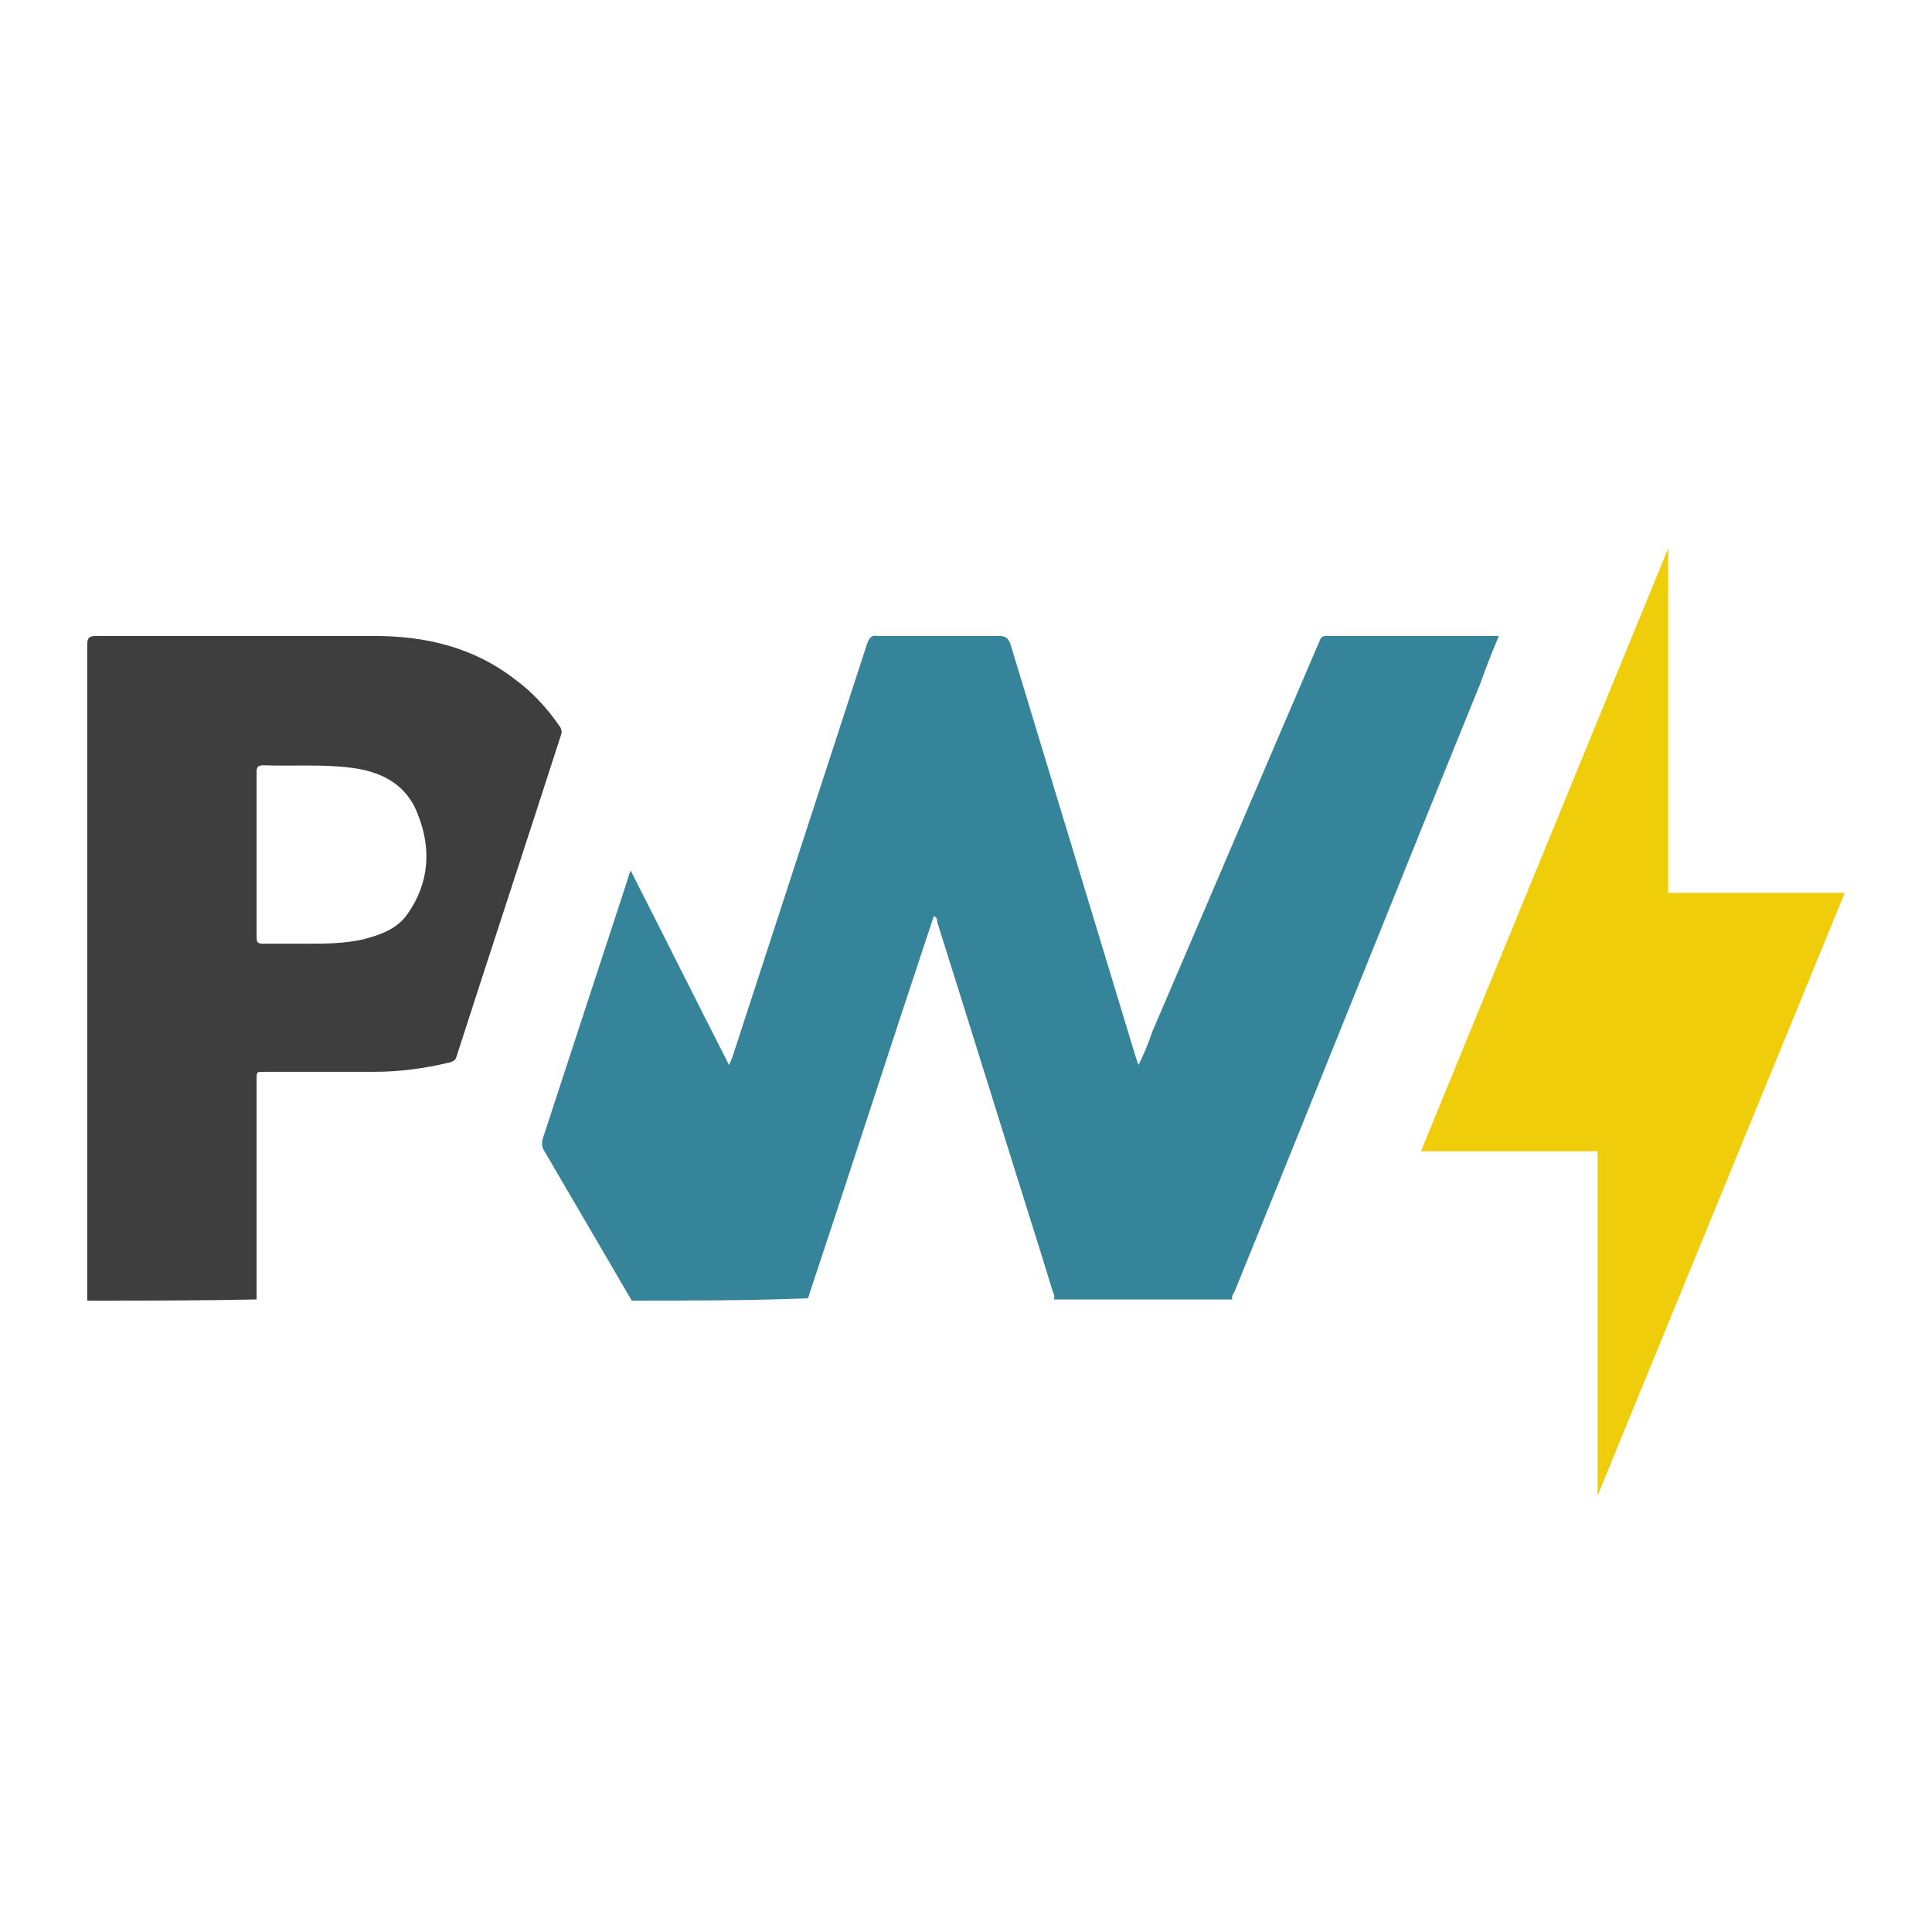
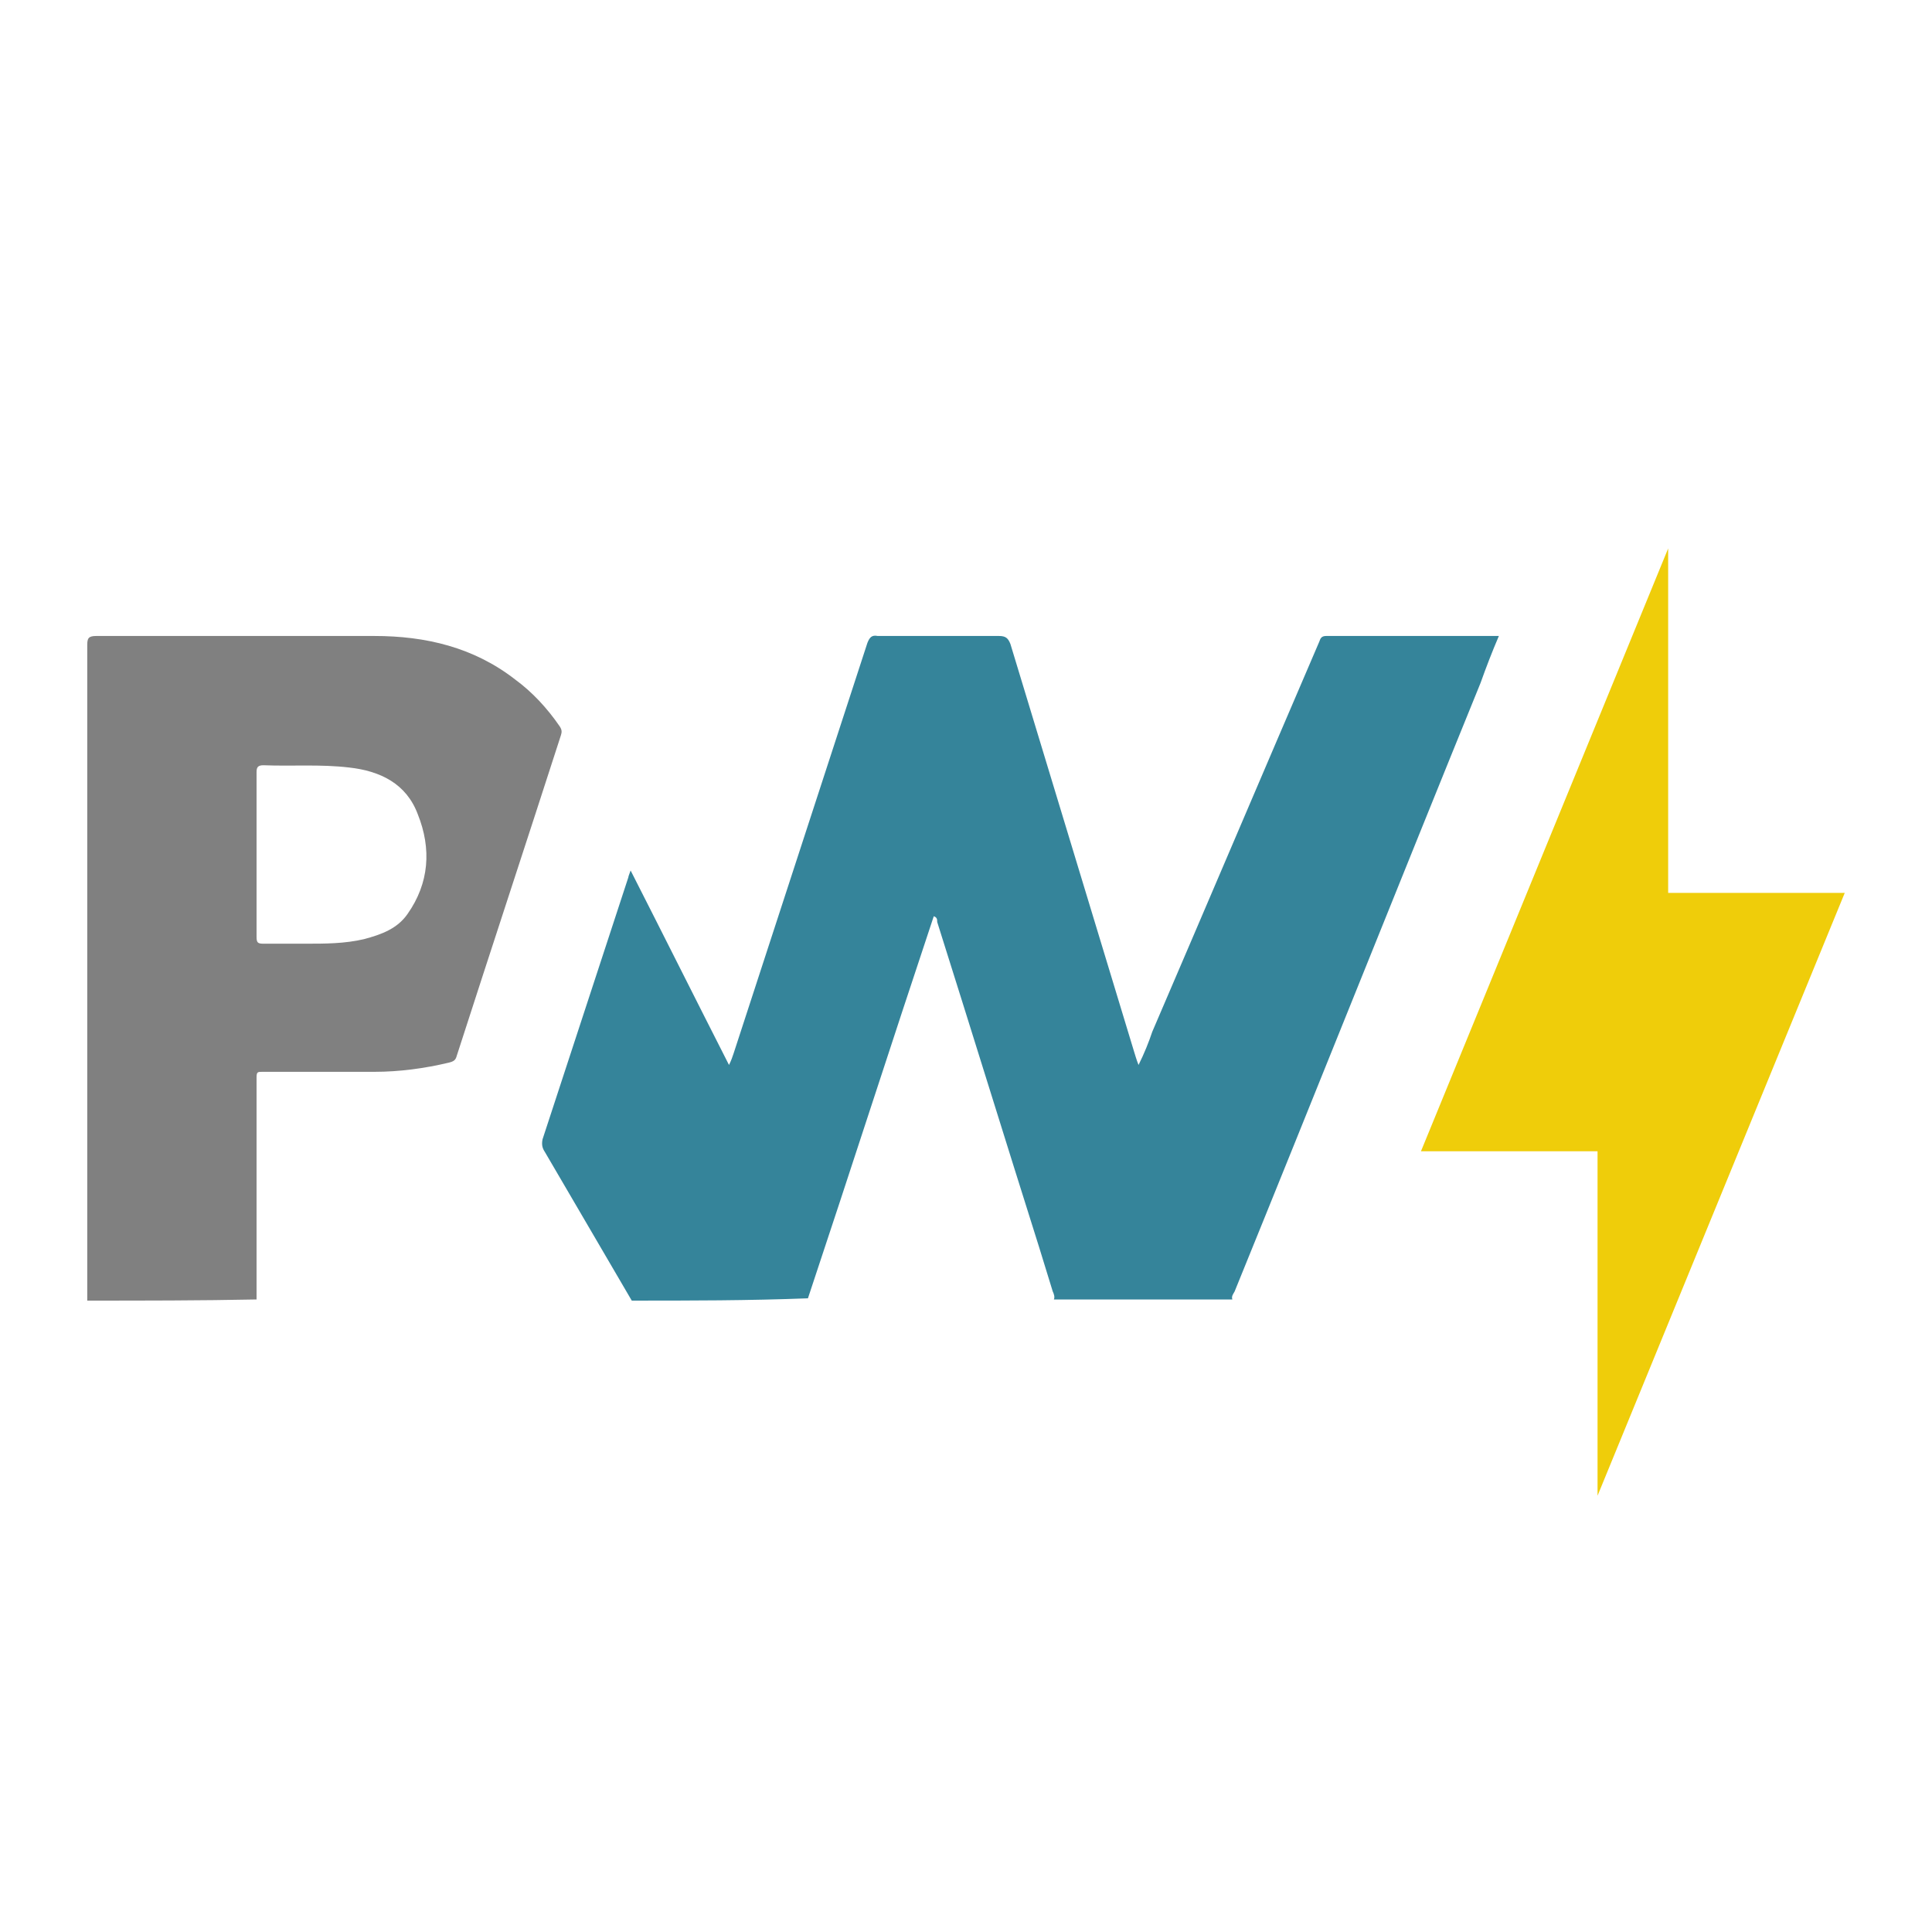
<svg xmlns="http://www.w3.org/2000/svg" width="260" height="260" viewBox="0 0 155 155" fill="none">
  <path d="M50.685 104.345C48.391 100.398 46.005 96.36 43.71 92.414C43.527 92.138 43.435 91.863 43.527 91.404C45.821 84.429 48.115 77.363 50.41 70.388C50.41 70.296 50.502 70.112 50.593 69.837C53.255 75.068 55.825 80.208 58.486 85.439C58.67 85.072 58.761 84.796 58.853 84.521C62.433 73.508 66.012 62.587 69.591 51.574C69.775 51.115 69.958 50.931 70.417 51.023C73.629 51.023 76.841 51.023 80.145 51.023C80.696 51.023 80.879 51.206 81.063 51.665C84.367 62.587 87.671 73.416 90.975 84.338C91.067 84.613 91.158 84.98 91.342 85.439C91.801 84.521 92.168 83.603 92.443 82.777C96.94 72.315 101.345 61.944 105.842 51.482C105.934 51.206 106.026 51.023 106.393 51.023C110.982 51.023 115.571 51.023 120.068 51.023C120.068 51.023 120.16 51.023 120.251 51.023C119.701 52.308 119.242 53.501 118.783 54.786C112.175 71.03 105.659 87.366 99.051 103.61C98.959 103.794 98.776 103.978 98.868 104.253C94.095 104.253 89.323 104.253 84.55 104.253C84.642 104.069 84.55 103.794 84.459 103.61C84.092 102.417 83.725 101.224 83.357 100.031C80.604 91.312 77.943 82.686 75.189 73.967C75.189 73.783 75.189 73.6 74.914 73.508C71.518 83.695 68.214 93.974 64.819 104.161C60.046 104.345 55.366 104.345 50.685 104.345Z" fill="#35849A" />
-   <path d="M7 104.345C7 86.816 7 69.286 7 51.757C7 51.206 7.092 51.023 7.734 51.023C15.168 51.023 22.602 51.023 30.036 51.023C34.166 51.023 38.02 51.941 41.324 54.51C42.701 55.52 43.894 56.805 44.903 58.273C45.087 58.548 45.087 58.732 44.995 59.007C42.242 67.543 39.397 76.169 36.644 84.705C36.552 85.072 36.368 85.163 36.001 85.255C34.074 85.714 32.055 85.99 30.036 85.99C27.007 85.99 24.07 85.99 21.042 85.99C20.675 85.99 20.583 85.99 20.583 86.448C20.583 92.322 20.583 98.287 20.583 104.161V104.253C16.086 104.345 11.497 104.345 7 104.345ZM20.583 68.46C20.583 70.663 20.583 72.866 20.583 75.16C20.583 75.619 20.675 75.711 21.134 75.711C22.235 75.711 23.428 75.711 24.529 75.711C26.089 75.711 27.649 75.711 29.21 75.344C30.586 74.976 31.871 74.517 32.697 73.324C34.441 70.847 34.624 68.093 33.523 65.34C32.605 62.862 30.495 61.852 28.017 61.577C25.722 61.302 23.428 61.485 21.134 61.394C20.675 61.394 20.583 61.577 20.583 61.944C20.583 64.147 20.583 66.35 20.583 68.46Z" fill="#3E3E3E" />
+   <path d="M7 104.345C7 86.816 7 69.286 7 51.757C7 51.206 7.092 51.023 7.734 51.023C15.168 51.023 22.602 51.023 30.036 51.023C34.166 51.023 38.02 51.941 41.324 54.51C42.701 55.52 43.894 56.805 44.903 58.273C45.087 58.548 45.087 58.732 44.995 59.007C42.242 67.543 39.397 76.169 36.644 84.705C36.552 85.072 36.368 85.163 36.001 85.255C34.074 85.714 32.055 85.99 30.036 85.99C27.007 85.99 24.07 85.99 21.042 85.99C20.675 85.99 20.583 85.99 20.583 86.448C20.583 92.322 20.583 98.287 20.583 104.161V104.253C16.086 104.345 11.497 104.345 7 104.345ZM20.583 68.46C20.583 70.663 20.583 72.866 20.583 75.16C20.583 75.619 20.675 75.711 21.134 75.711C22.235 75.711 23.428 75.711 24.529 75.711C26.089 75.711 27.649 75.711 29.21 75.344C30.586 74.976 31.871 74.517 32.697 73.324C34.441 70.847 34.624 68.093 33.523 65.34C32.605 62.862 30.495 61.852 28.017 61.577C25.722 61.302 23.428 61.485 21.134 61.394C20.675 61.394 20.583 61.577 20.583 61.944C20.583 64.147 20.583 66.35 20.583 68.46Z" fill="#808080" />
  <path d="M128.167 92.364H114L133.833 44V71.636H148L128.167 120V92.364Z" fill="#efcd0a" />
</svg>
